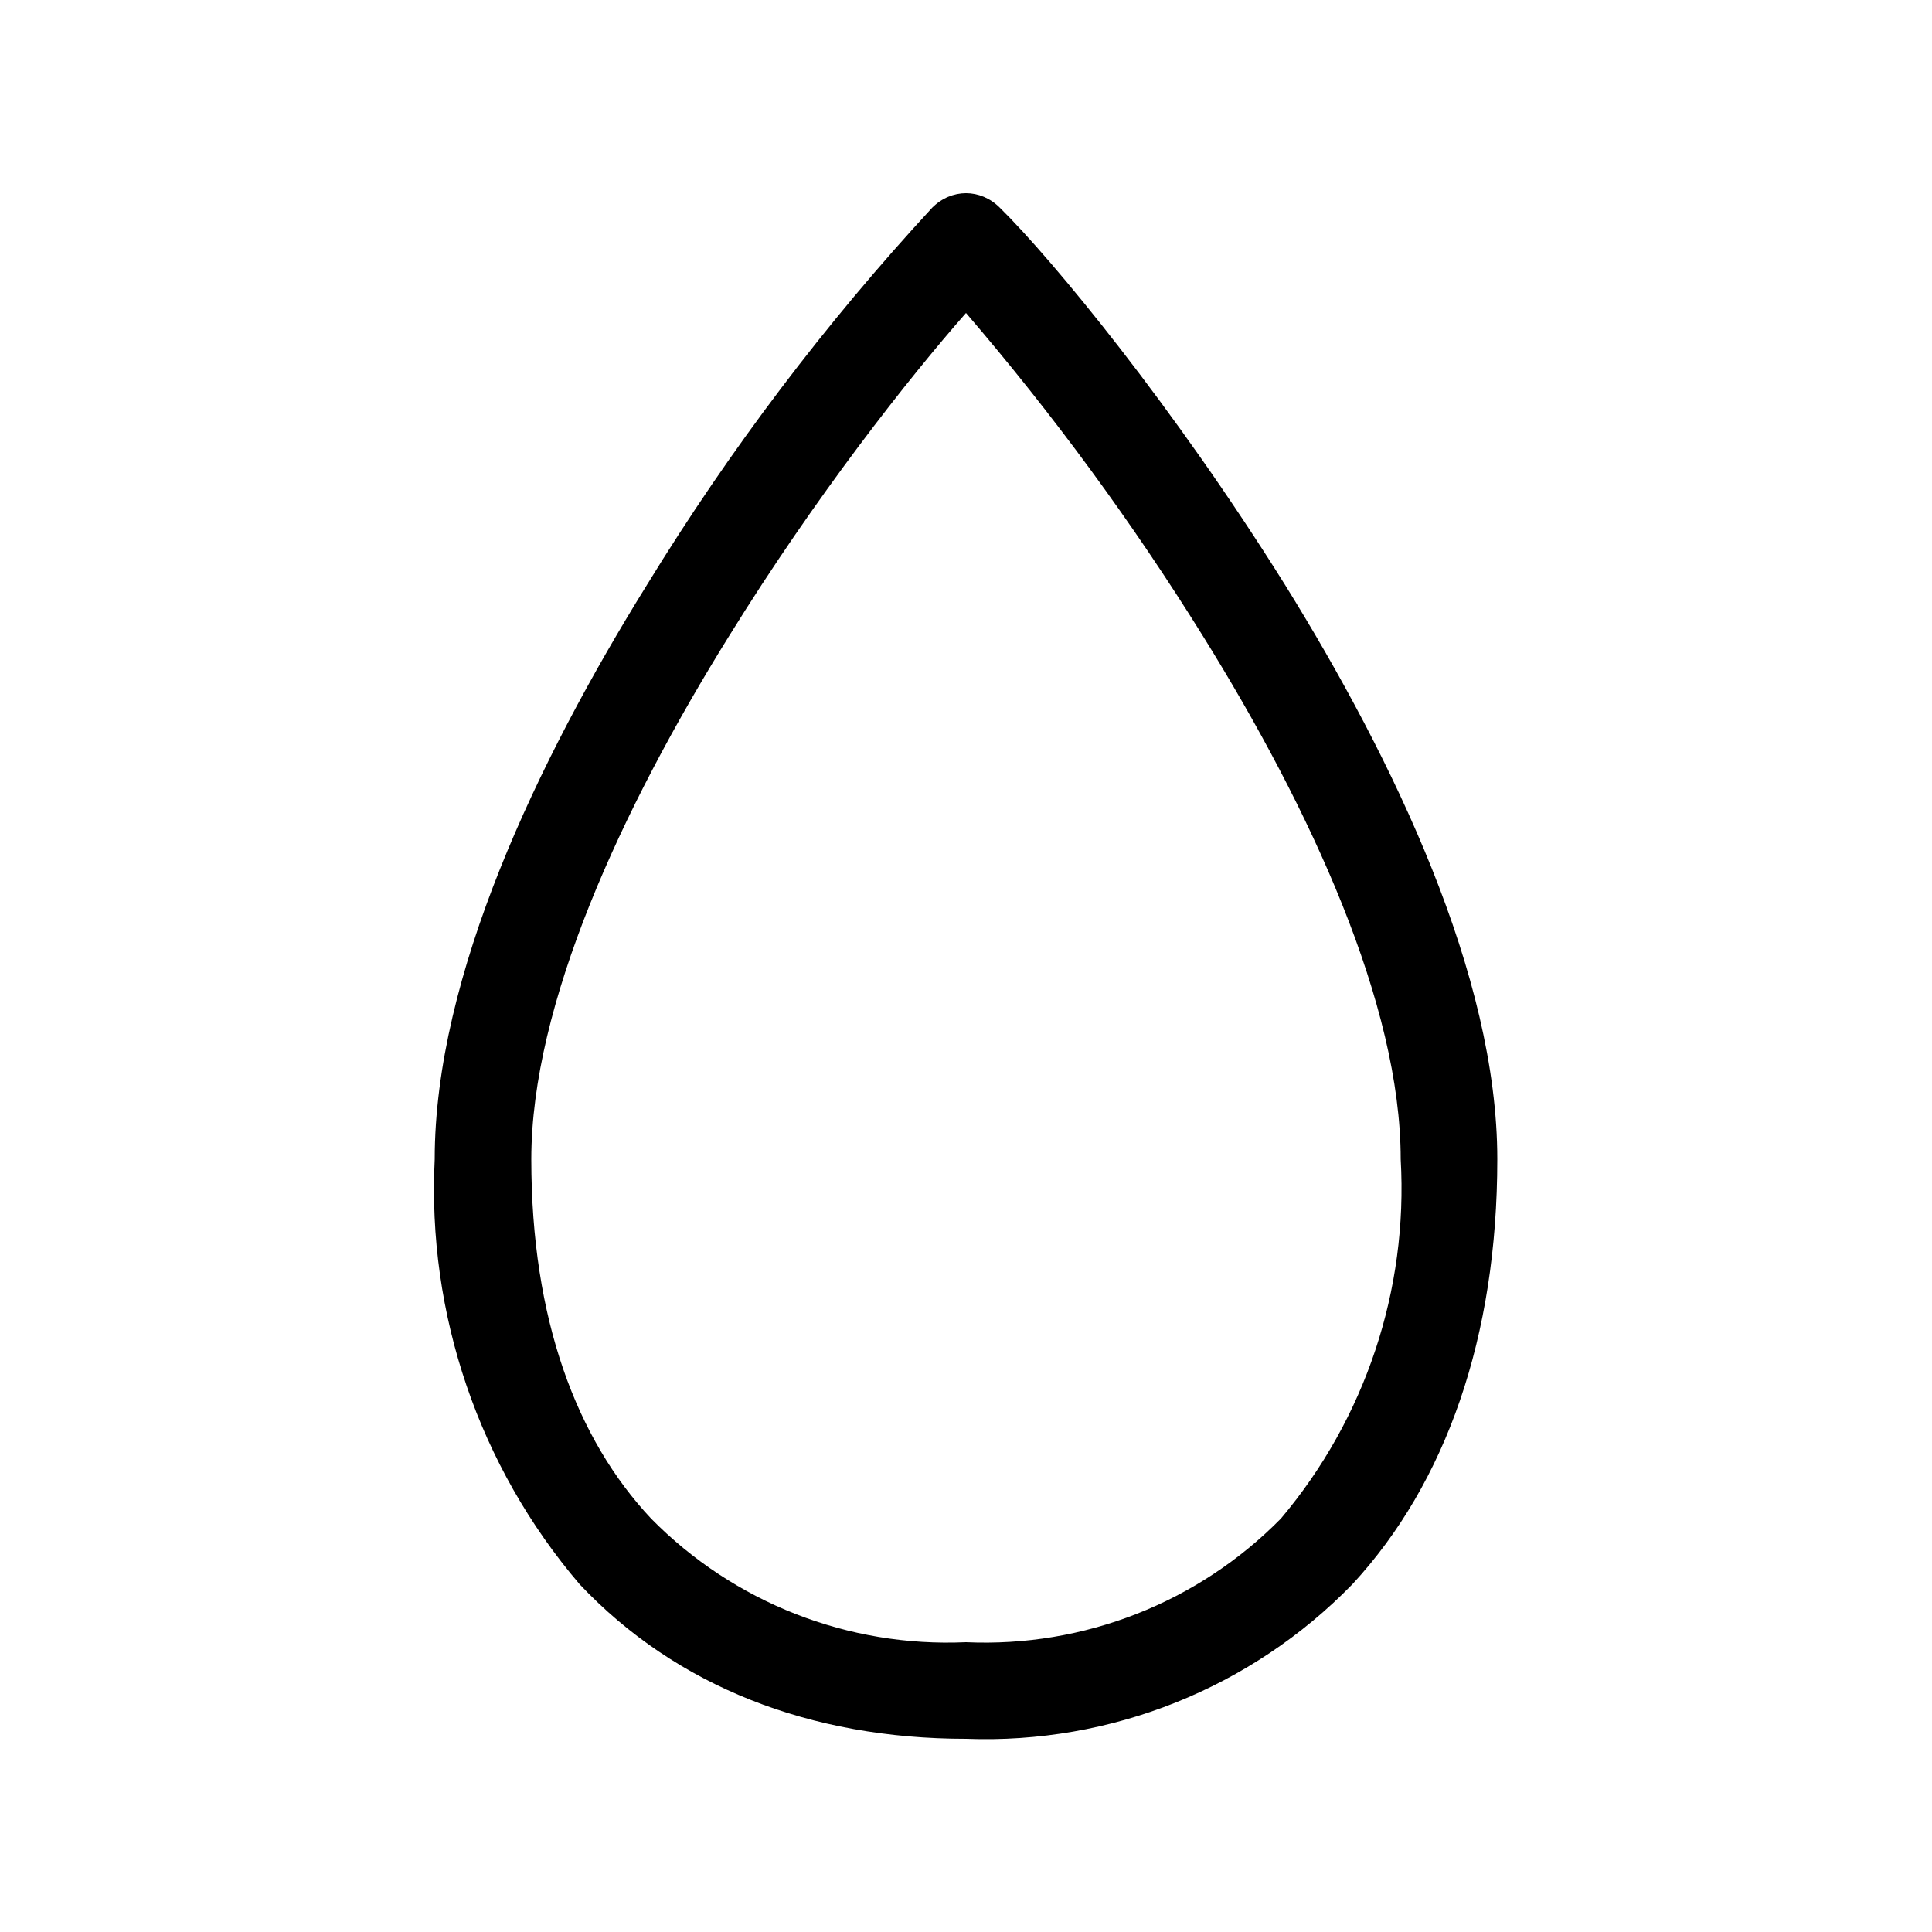
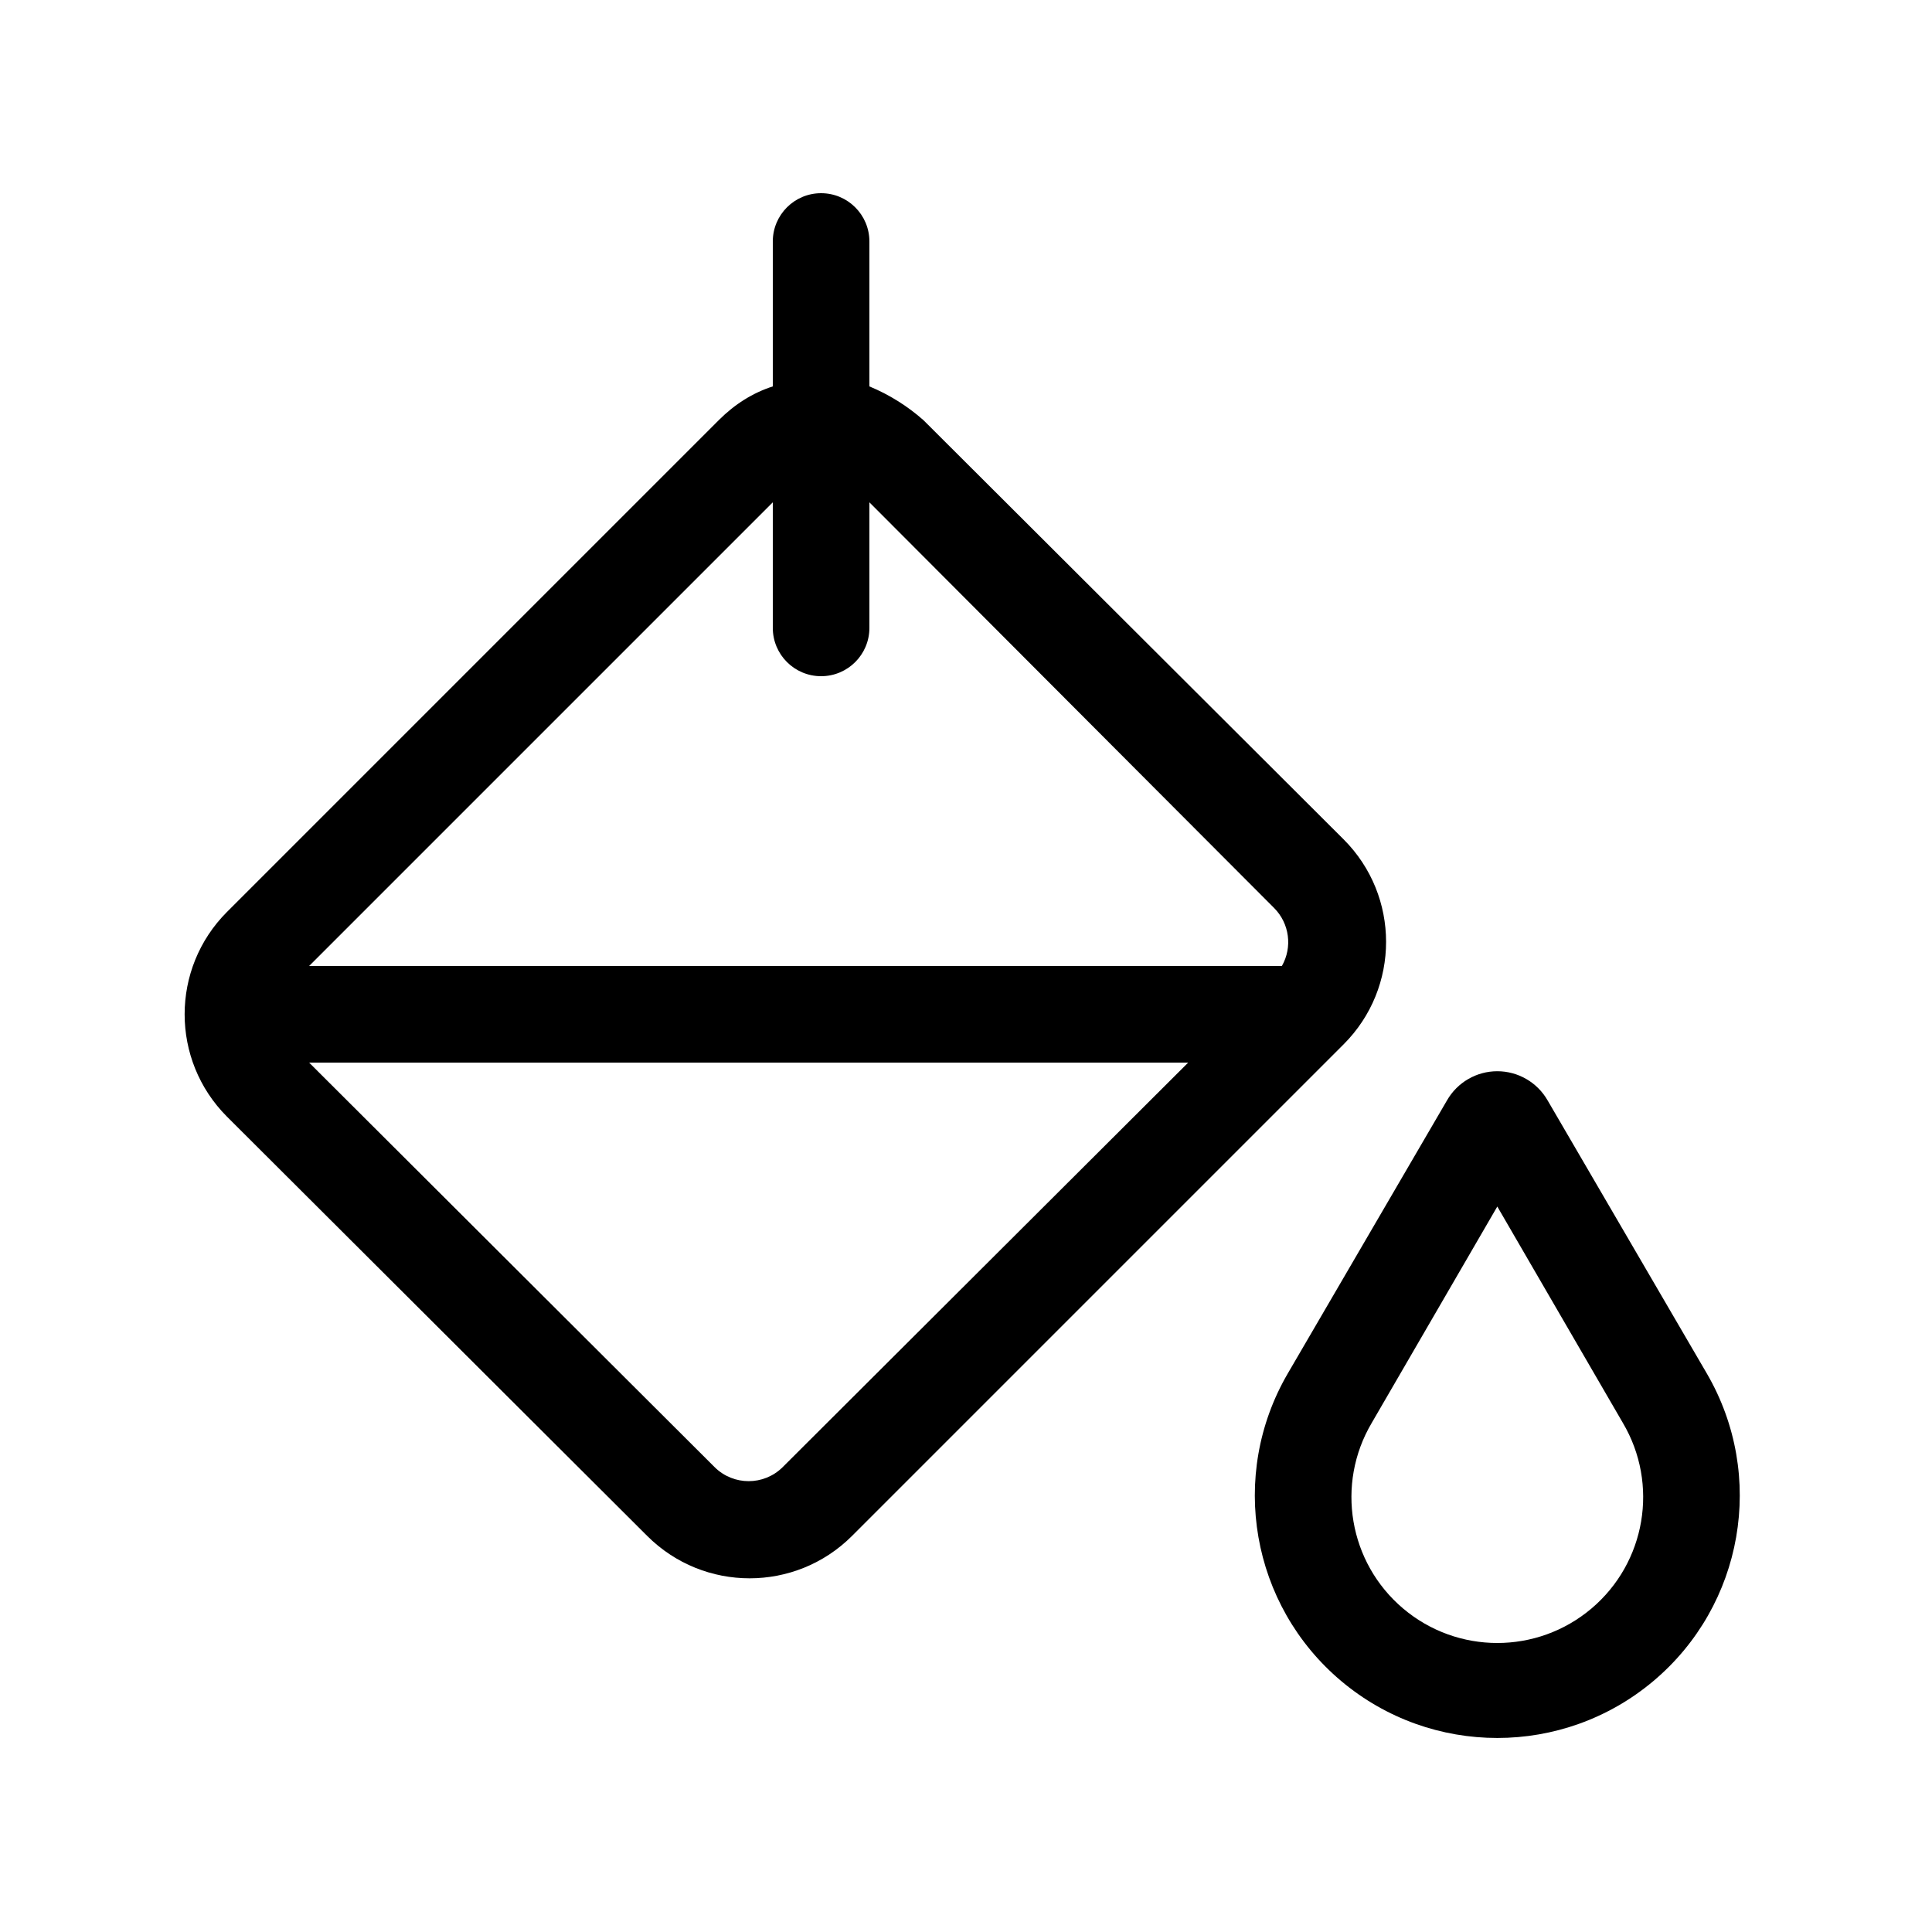
<svg xmlns="http://www.w3.org/2000/svg" width="20" height="20" viewBox="0 0 20 20">
-   <path d="M9.65 2.15c.2-.2.5-.2.7 0 .54.53 1.8 2.06 2.95 3.9 1.13 1.82 2.2 4.05 2.2 5.95 0 1.84-.53 3.35-1.5 4.4a5.3 5.3 0 0 1-4 1.6c-1.61 0-3-.54-4-1.6A6.3 6.3 0 0 1 4.5 12c0-1.9 1.07-4.13 2.2-5.95a25 25 0 0 1 2.95-3.9m-2.1 4.43C6.43 8.38 5.5 10.4 5.5 12c0 1.66.47 2.9 1.24 3.72A4.3 4.3 0 0 0 10 17a4.3 4.3 0 0 0 3.26-1.28A5.3 5.3 0 0 0 14.5 12c0-1.6-.93-3.62-2.05-5.42A27 27 0 0 0 10 3.24c-.59.67-1.56 1.9-2.45 3.34" />
+   <path d="M9 2.5a.5.5 0 0 0-1 0V4q-.31.1-.56.35L2.35 9.44a1.5 1.5 0 0 0 0 2.12L6.7 15.9a1.5 1.5 0 0 0 2.12 0l5.09-5.09a1.5 1.5 0 0 0 0-2.12L9.56 4.35A2 2 0 0 0 9 4zM8 5.2v1.3a.5.5 0 0 0 1 0V5.2l4.19 4.2a.5.5 0 0 1 .08.6H3.2zm-.6 9.99L3.2 11h9.1l-4.2 4.19a.5.5 0 0 1-.7 0m8.62-3.8a.6.6 0 0 0-1.04 0l-1.65 2.83a2.51 2.51 0 1 0 4.34 0zm-1.82 3.34 1.3-2.24 1.3 2.24a1.51 1.51 0 1 1-2.6 0" />
</svg>
